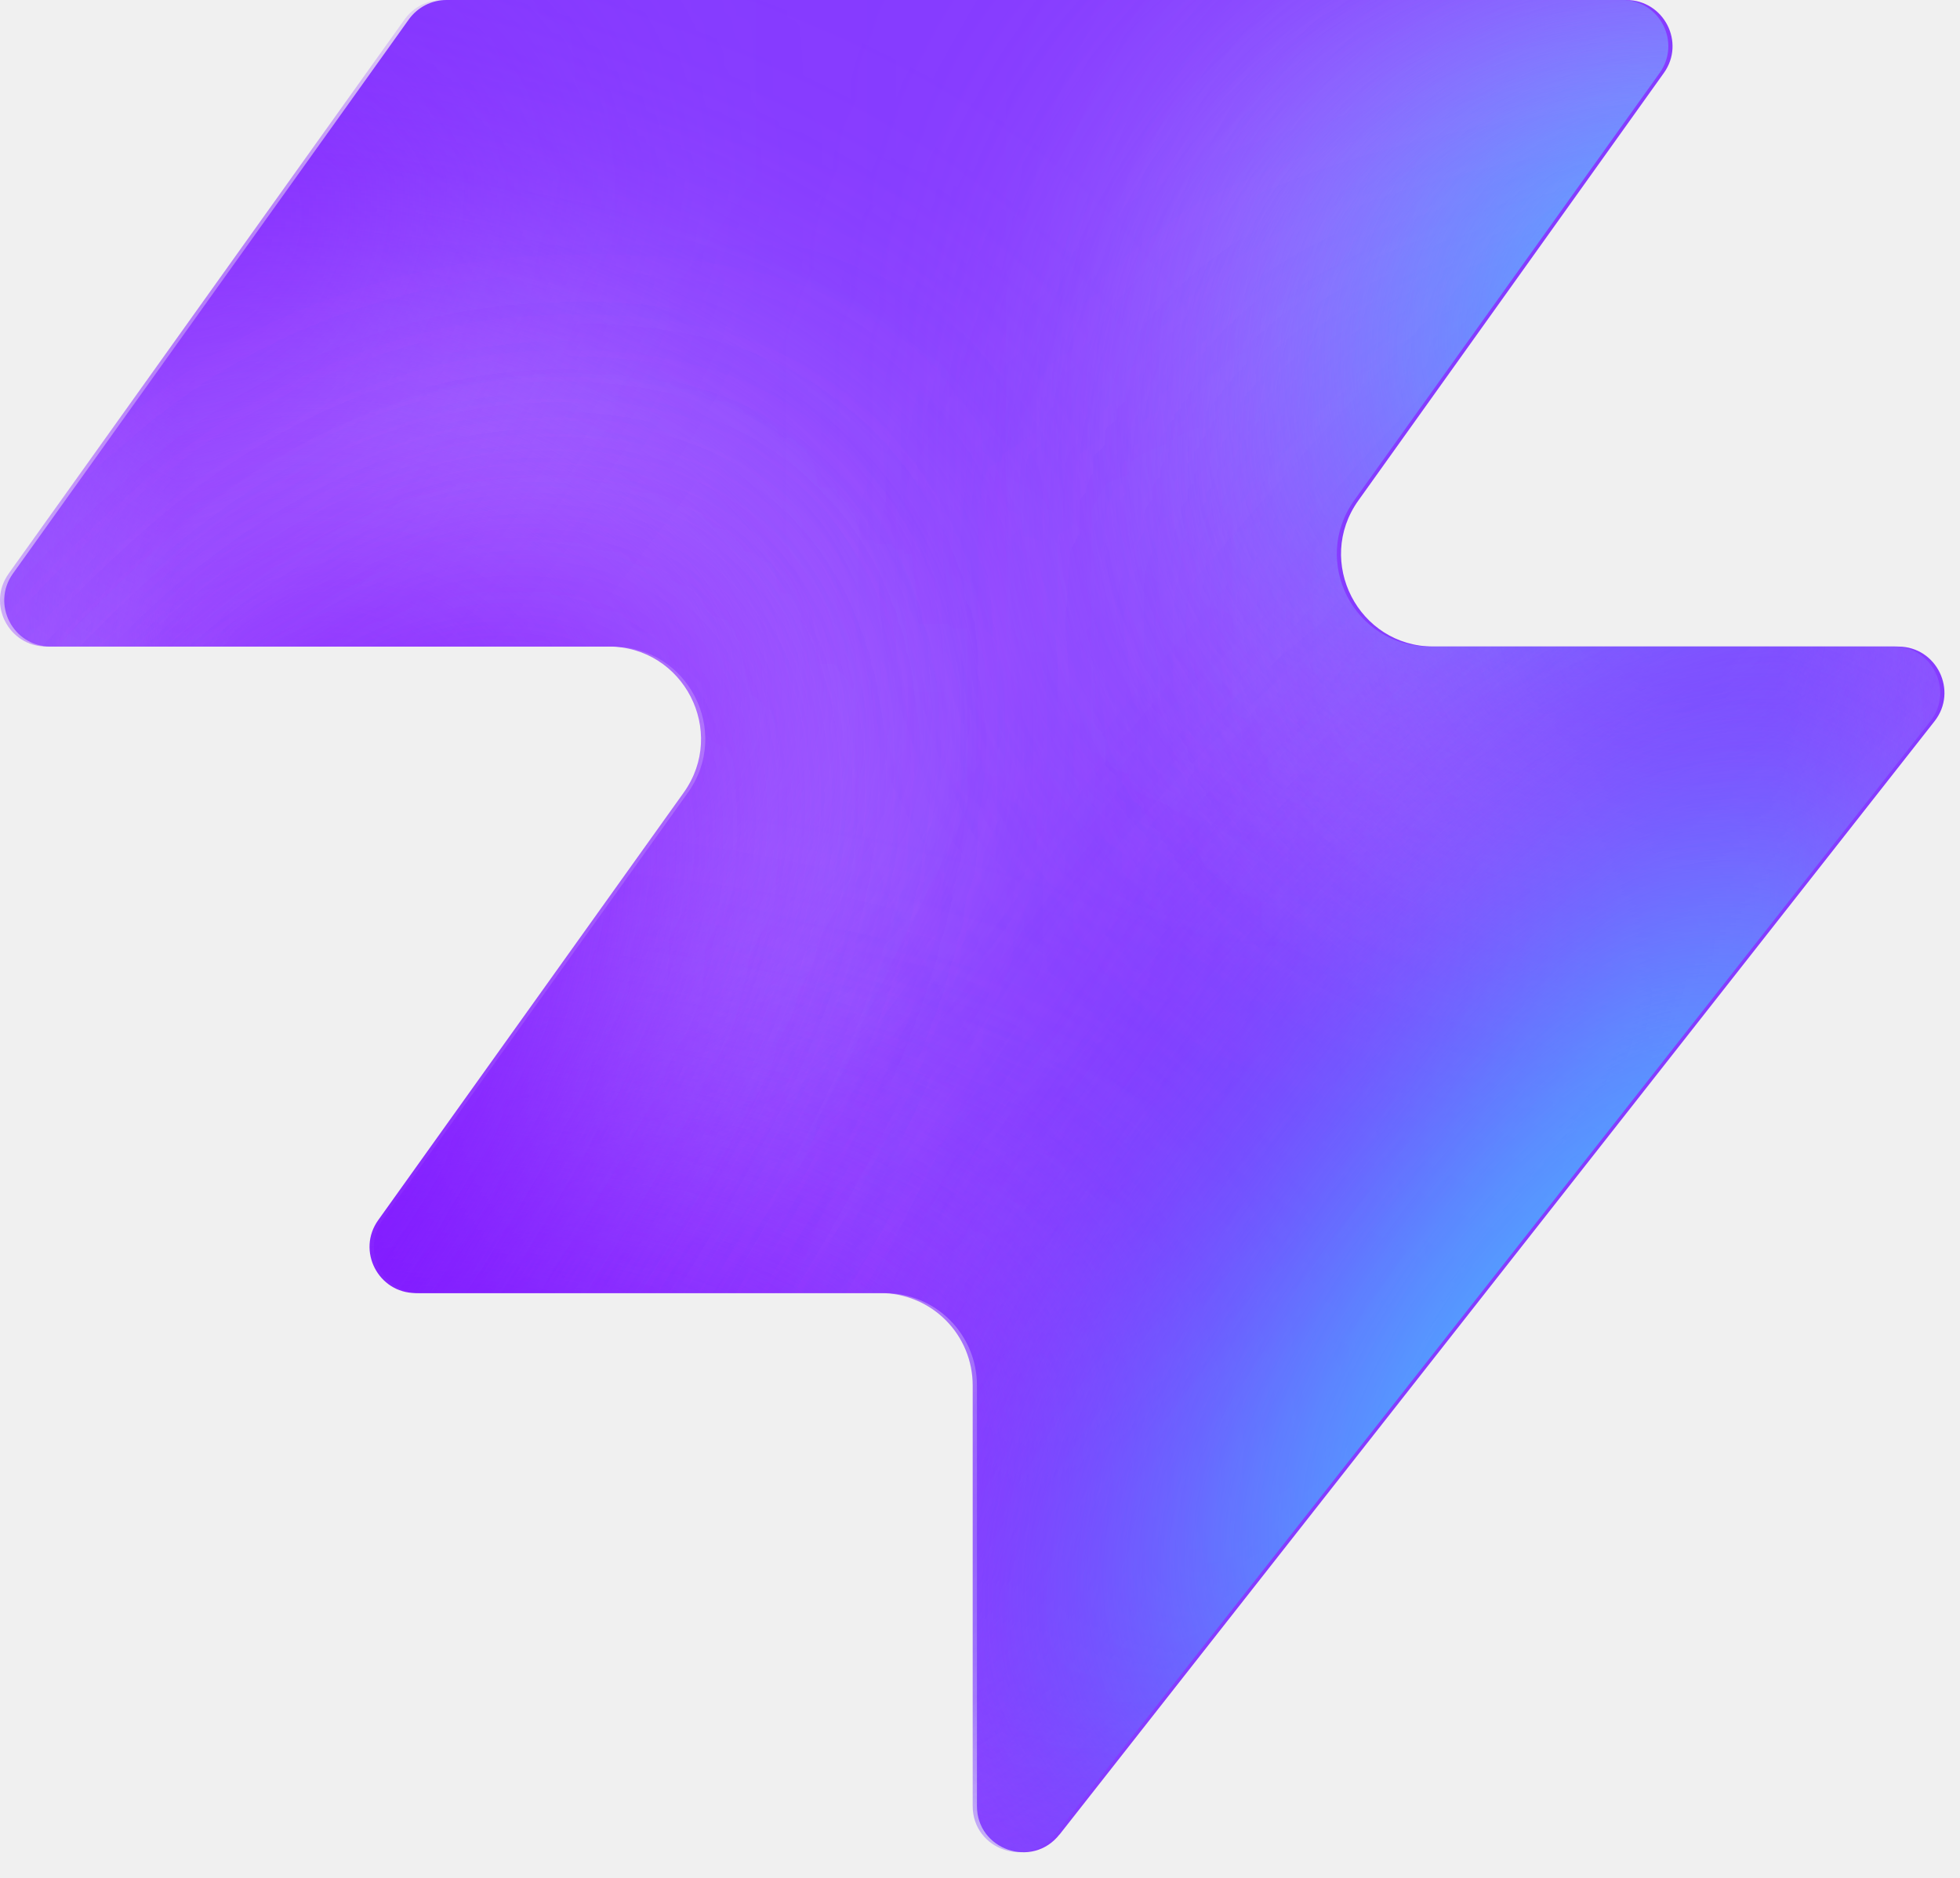
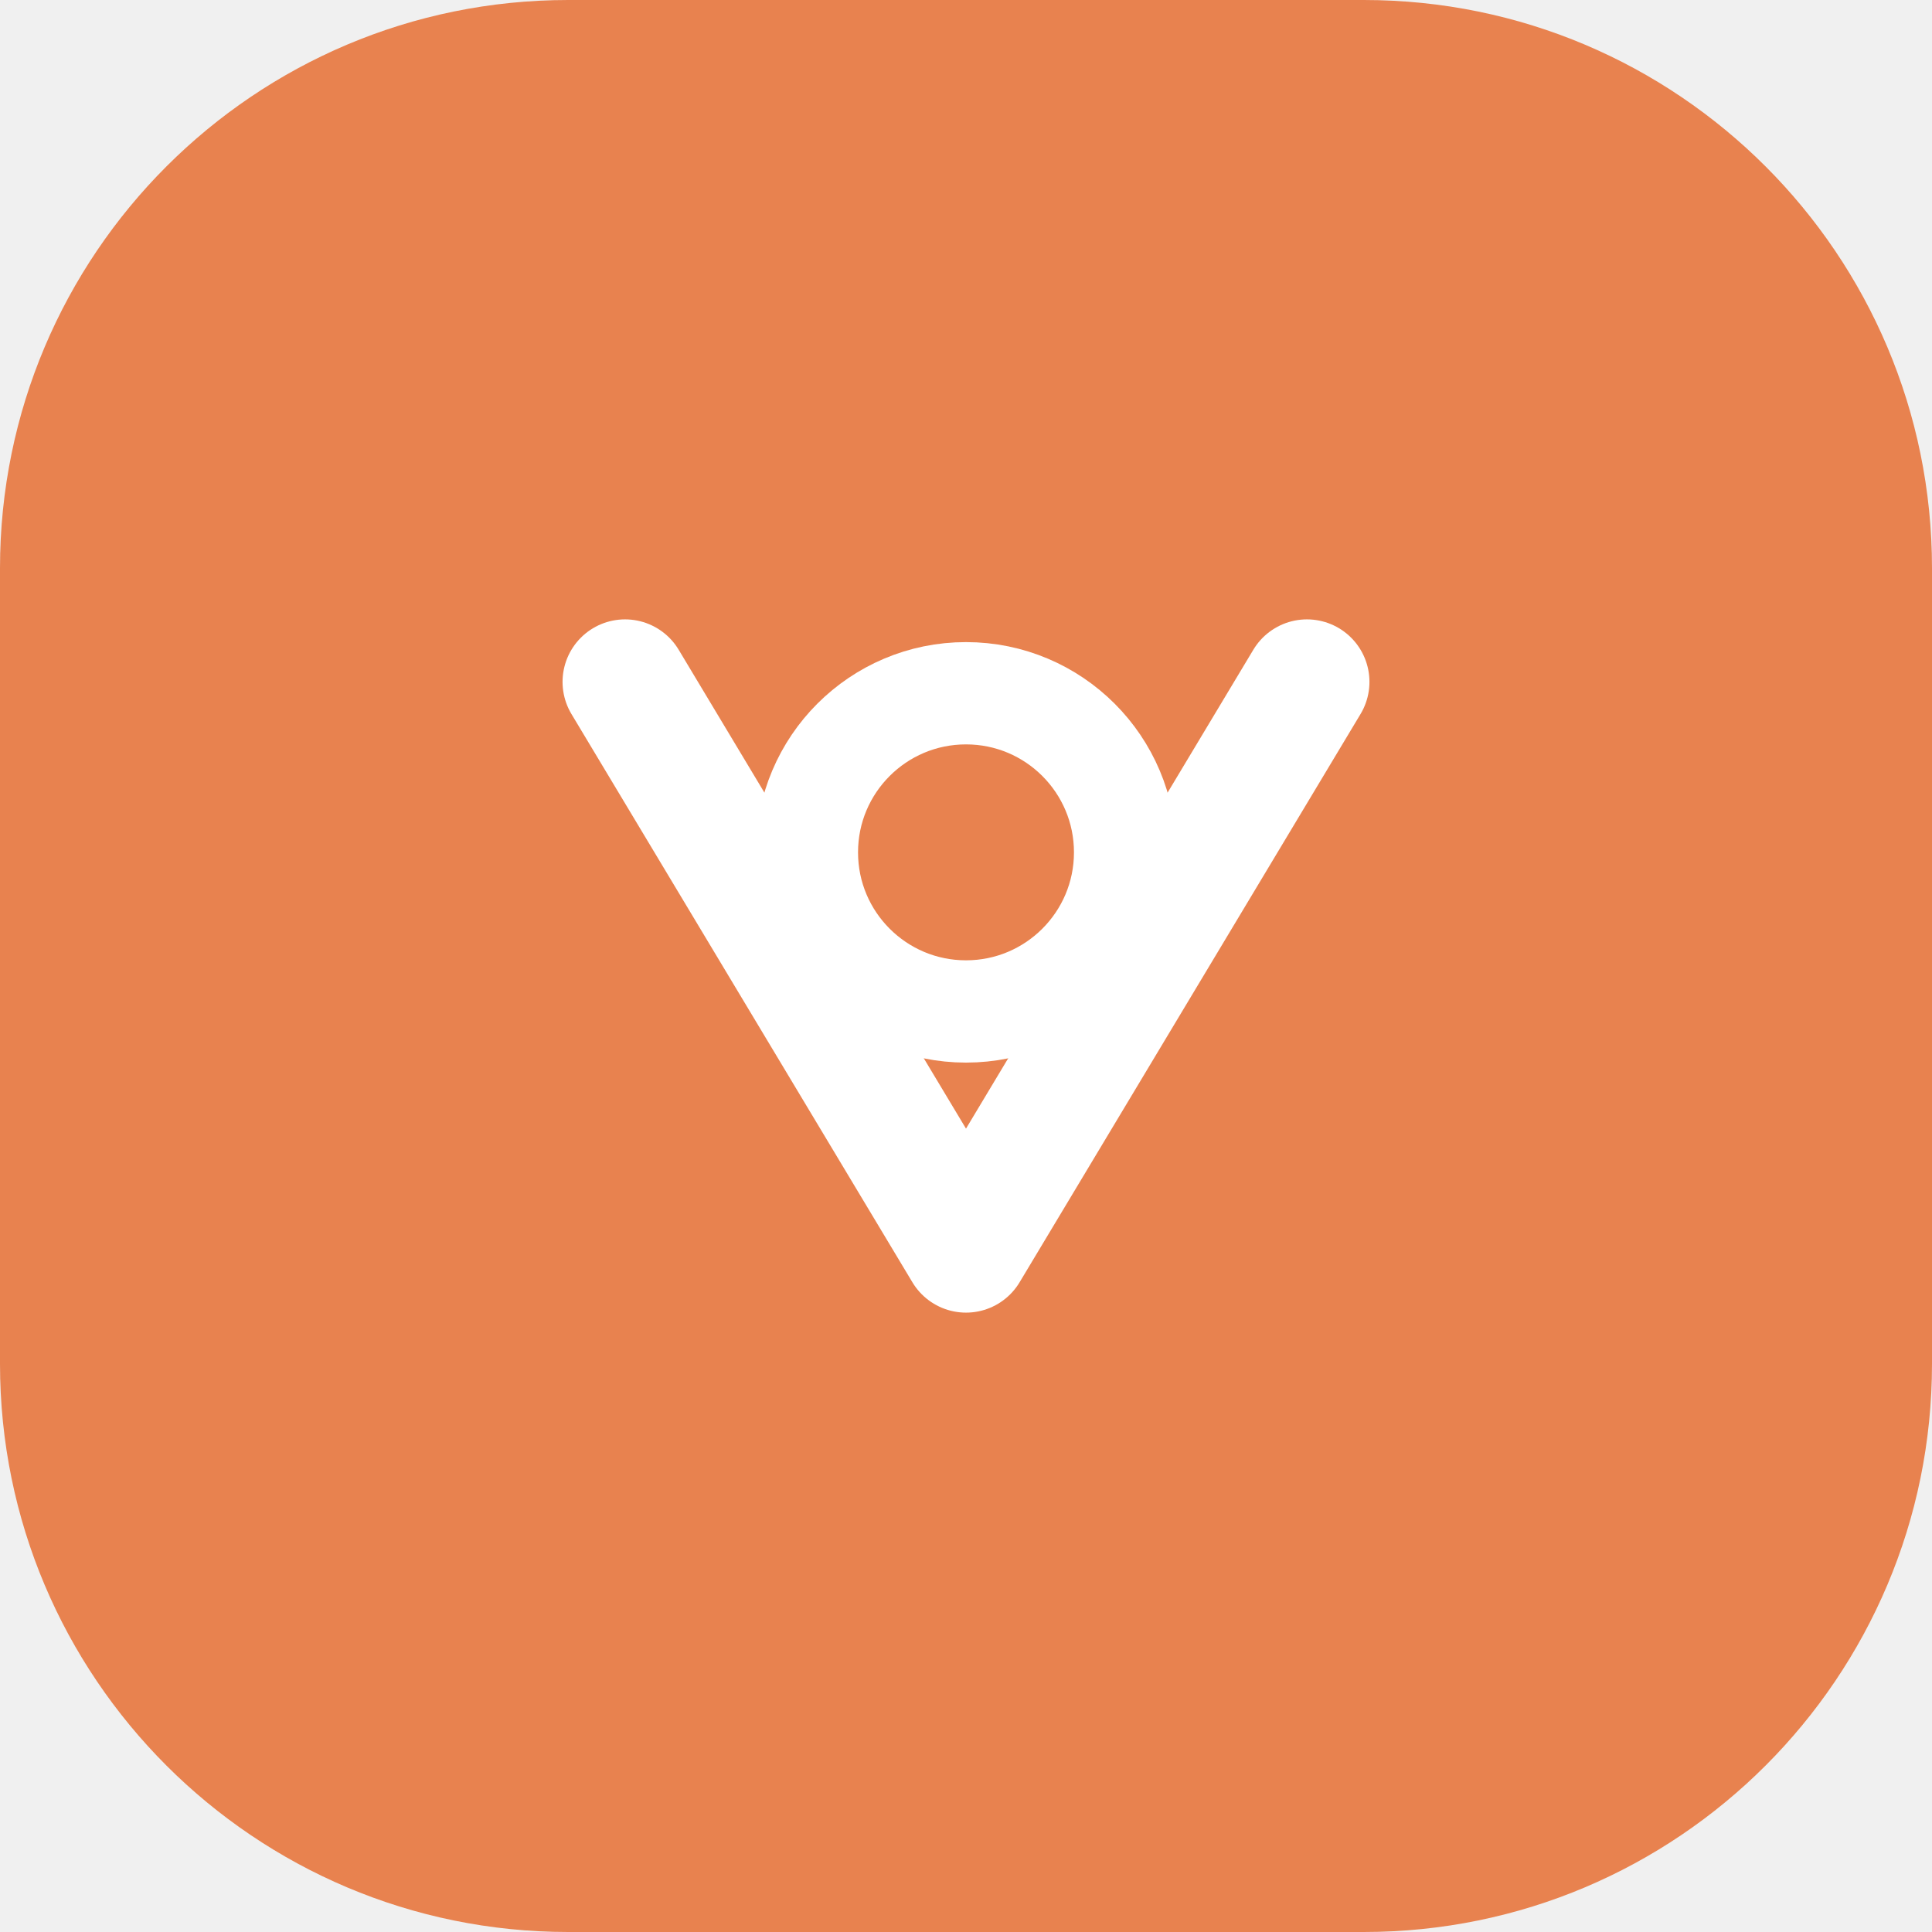
- <svg xmlns="http://www.w3.org/2000/svg" width="48" height="46" fill="none" viewBox="0 0 48 46">
-   <path fill="#863bff" d="M25.946 44.938c-.664.845-2.021.375-2.021-.698V33.937a2.26 2.26 0 0 0-2.262-2.262H10.287c-.92 0-1.456-1.04-.92-1.788l7.48-10.471c1.07-1.497 0-3.578-1.842-3.578H1.237c-.92 0-1.456-1.04-.92-1.788L10.013.474c.214-.297.556-.474.92-.474h28.894c.92 0 1.456 1.04.92 1.788l-7.48 10.471c-1.07 1.498 0 3.579 1.842 3.579h11.377c.943 0 1.473 1.088.89 1.83L25.947 44.94z" style="fill:#863bff;fill:color(display-p3 .525 .23 1);fill-opacity:1" />
-   <mask id="a" width="48" height="46" x="0" y="0" maskUnits="userSpaceOnUse" style="mask-type:alpha">
-     <path fill="#000" d="M25.842 44.938c-.664.844-2.021.375-2.021-.698V33.937a2.26 2.26 0 0 0-2.262-2.262H10.183c-.92 0-1.456-1.04-.92-1.788l7.48-10.471c1.07-1.498 0-3.579-1.842-3.579H1.133c-.92 0-1.456-1.04-.92-1.787L9.91.473c.214-.297.556-.474.92-.474h28.894c.92 0 1.456 1.04.92 1.788l-7.48 10.471c-1.07 1.498 0 3.578 1.842 3.578h11.377c.943 0 1.473 1.088.89 1.832L25.843 44.94z" style="fill:#000;fill-opacity:1" />
-   </mask>
-   <g mask="url(#a)">
-     <g filter="url(#b)">
-       <ellipse cx="5.508" cy="14.704" fill="#ede6ff" rx="5.508" ry="14.704" style="fill:#ede6ff;fill:color(display-p3 .927 .903 1);fill-opacity:1" transform="matrix(.00324 1 1 -.00324 -4.47 31.516)" />
-     </g>
-     <g filter="url(#c)">
-       <ellipse cx="10.399" cy="29.851" fill="#ede6ff" rx="10.399" ry="29.851" style="fill:#ede6ff;fill:color(display-p3 .927 .903 1);fill-opacity:1" transform="matrix(.00324 1 1 -.00324 -39.328 7.883)" />
-     </g>
-     <g filter="url(#d)">
-       <ellipse cx="5.508" cy="30.487" fill="#7e14ff" rx="5.508" ry="30.487" style="fill:#7e14ff;fill:color(display-p3 .492 .077 1);fill-opacity:1" transform="rotate(89.814 -25.913 -14.639)scale(1 -1)" />
-     </g>
-     <g filter="url(#e)">
-       <ellipse cx="5.508" cy="30.599" fill="#7e14ff" rx="5.508" ry="30.599" style="fill:#7e14ff;fill:color(display-p3 .492 .077 1);fill-opacity:1" transform="rotate(89.814 -32.644 -3.334)scale(1 -1)" />
-     </g>
-     <g filter="url(#f)">
-       <ellipse cx="5.508" cy="30.599" fill="#7e14ff" rx="5.508" ry="30.599" style="fill:#7e14ff;fill:color(display-p3 .492 .077 1);fill-opacity:1" transform="matrix(.00324 1 1 -.00324 -34.34 30.47)" />
-     </g>
-     <g filter="url(#g)">
-       <ellipse cx="14.072" cy="22.078" fill="#ede6ff" rx="14.072" ry="22.078" style="fill:#ede6ff;fill:color(display-p3 .927 .903 1);fill-opacity:1" transform="rotate(93.35 24.506 48.493)scale(-1 1)" />
-     </g>
-     <g filter="url(#h)">
-       <ellipse cx="3.47" cy="21.501" fill="#7e14ff" rx="3.47" ry="21.501" style="fill:#7e14ff;fill:color(display-p3 .492 .077 1);fill-opacity:1" transform="rotate(89.009 28.708 47.59)scale(-1 1)" />
-     </g>
-     <g filter="url(#i)">
-       <ellipse cx="3.47" cy="21.501" fill="#7e14ff" rx="3.47" ry="21.501" style="fill:#7e14ff;fill:color(display-p3 .492 .077 1);fill-opacity:1" transform="rotate(89.009 28.708 47.59)scale(-1 1)" />
-     </g>
-     <g filter="url(#j)">
-       <ellipse cx=".387" cy="8.972" fill="#7e14ff" rx="4.407" ry="29.108" style="fill:#7e14ff;fill:color(display-p3 .492 .077 1);fill-opacity:1" transform="rotate(39.51 .387 8.972)" />
-     </g>
-     <g filter="url(#k)">
-       <ellipse cx="47.523" cy="-6.092" fill="#7e14ff" rx="4.407" ry="29.108" style="fill:#7e14ff;fill:color(display-p3 .492 .077 1);fill-opacity:1" transform="rotate(37.892 47.523 -6.092)" />
-     </g>
-     <g filter="url(#l)">
-       <ellipse cx="41.412" cy="6.333" fill="#47bfff" rx="5.971" ry="9.665" style="fill:#47bfff;fill:color(display-p3 .28 .748 1);fill-opacity:1" transform="rotate(37.892 41.412 6.333)" />
-     </g>
-     <g filter="url(#m)">
-       <ellipse cx="-1.879" cy="38.332" fill="#7e14ff" rx="4.407" ry="29.108" style="fill:#7e14ff;fill:color(display-p3 .492 .077 1);fill-opacity:1" transform="rotate(37.892 -1.88 38.332)" />
-     </g>
-     <g filter="url(#n)">
-       <ellipse cx="-1.879" cy="38.332" fill="#7e14ff" rx="4.407" ry="29.108" style="fill:#7e14ff;fill:color(display-p3 .492 .077 1);fill-opacity:1" transform="rotate(37.892 -1.88 38.332)" />
-     </g>
-     <g filter="url(#o)">
-       <ellipse cx="35.651" cy="29.907" fill="#7e14ff" rx="4.407" ry="29.108" style="fill:#7e14ff;fill:color(display-p3 .492 .077 1);fill-opacity:1" transform="rotate(37.892 35.651 29.907)" />
-     </g>
-     <g filter="url(#p)">
-       <ellipse cx="38.418" cy="32.4" fill="#47bfff" rx="5.971" ry="15.297" style="fill:#47bfff;fill:color(display-p3 .28 .748 1);fill-opacity:1" transform="rotate(37.892 38.418 32.4)" />
-     </g>
+ <svg xmlns="http://www.w3.org/2000/svg" viewBox="0 0 34 34" fill="none">
+   <rect width="34" height="34" rx="10" fill="#E8824F" />
+   <g transform="translate(8, 8)">
+     <path d="M3 4L9 14L15 4" stroke="white" stroke-width="2.2" stroke-linecap="round" stroke-linejoin="round" />
+     <circle cx="9" cy="7" r="2.8" stroke="white" stroke-width="1.8" fill="none" />
  </g>
-   <defs>
-     <filter id="b" width="60.045" height="41.654" x="-19.77" y="16.149" color-interpolation-filters="sRGB" filterUnits="userSpaceOnUse">
-       <feFlood flood-opacity="0" result="BackgroundImageFix" />
-       <feBlend in="SourceGraphic" in2="BackgroundImageFix" result="shape" />
-       <feGaussianBlur result="effect1_foregroundBlur_2002_17158" stdDeviation="7.659" />
-     </filter>
-     <filter id="c" width="90.34" height="51.437" x="-54.613" y="-7.533" color-interpolation-filters="sRGB" filterUnits="userSpaceOnUse">
-       <feFlood flood-opacity="0" result="BackgroundImageFix" />
-       <feBlend in="SourceGraphic" in2="BackgroundImageFix" result="shape" />
-       <feGaussianBlur result="effect1_foregroundBlur_2002_17158" stdDeviation="7.659" />
-     </filter>
-     <filter id="d" width="79.355" height="29.4" x="-49.64" y="2.03" color-interpolation-filters="sRGB" filterUnits="userSpaceOnUse">
-       <feFlood flood-opacity="0" result="BackgroundImageFix" />
-       <feBlend in="SourceGraphic" in2="BackgroundImageFix" result="shape" />
-       <feGaussianBlur result="effect1_foregroundBlur_2002_17158" stdDeviation="4.596" />
-     </filter>
-     <filter id="e" width="79.579" height="29.4" x="-45.045" y="20.029" color-interpolation-filters="sRGB" filterUnits="userSpaceOnUse">
-       <feFlood flood-opacity="0" result="BackgroundImageFix" />
-       <feBlend in="SourceGraphic" in2="BackgroundImageFix" result="shape" />
-       <feGaussianBlur result="effect1_foregroundBlur_2002_17158" stdDeviation="4.596" />
-     </filter>
-     <filter id="f" width="79.579" height="29.4" x="-43.513" y="21.178" color-interpolation-filters="sRGB" filterUnits="userSpaceOnUse">
-       <feFlood flood-opacity="0" result="BackgroundImageFix" />
-       <feBlend in="SourceGraphic" in2="BackgroundImageFix" result="shape" />
-       <feGaussianBlur result="effect1_foregroundBlur_2002_17158" stdDeviation="4.596" />
-     </filter>
-     <filter id="g" width="74.749" height="58.852" x="15.756" y="-17.901" color-interpolation-filters="sRGB" filterUnits="userSpaceOnUse">
-       <feFlood flood-opacity="0" result="BackgroundImageFix" />
-       <feBlend in="SourceGraphic" in2="BackgroundImageFix" result="shape" />
-       <feGaussianBlur result="effect1_foregroundBlur_2002_17158" stdDeviation="7.659" />
-     </filter>
-     <filter id="h" width="61.377" height="25.362" x="23.548" y="2.284" color-interpolation-filters="sRGB" filterUnits="userSpaceOnUse">
-       <feFlood flood-opacity="0" result="BackgroundImageFix" />
-       <feBlend in="SourceGraphic" in2="BackgroundImageFix" result="shape" />
-       <feGaussianBlur result="effect1_foregroundBlur_2002_17158" stdDeviation="4.596" />
-     </filter>
-     <filter id="i" width="61.377" height="25.362" x="23.548" y="2.284" color-interpolation-filters="sRGB" filterUnits="userSpaceOnUse">
-       <feFlood flood-opacity="0" result="BackgroundImageFix" />
-       <feBlend in="SourceGraphic" in2="BackgroundImageFix" result="shape" />
-       <feGaussianBlur result="effect1_foregroundBlur_2002_17158" stdDeviation="4.596" />
-     </filter>
-     <filter id="j" width="56.045" height="63.649" x="-27.636" y="-22.853" color-interpolation-filters="sRGB" filterUnits="userSpaceOnUse">
-       <feFlood flood-opacity="0" result="BackgroundImageFix" />
-       <feBlend in="SourceGraphic" in2="BackgroundImageFix" result="shape" />
-       <feGaussianBlur result="effect1_foregroundBlur_2002_17158" stdDeviation="4.596" />
-     </filter>
-     <filter id="k" width="54.814" height="64.646" x="20.116" y="-38.415" color-interpolation-filters="sRGB" filterUnits="userSpaceOnUse">
-       <feFlood flood-opacity="0" result="BackgroundImageFix" />
-       <feBlend in="SourceGraphic" in2="BackgroundImageFix" result="shape" />
-       <feGaussianBlur result="effect1_foregroundBlur_2002_17158" stdDeviation="4.596" />
-     </filter>
-     <filter id="l" width="33.541" height="35.313" x="24.641" y="-11.323" color-interpolation-filters="sRGB" filterUnits="userSpaceOnUse">
-       <feFlood flood-opacity="0" result="BackgroundImageFix" />
-       <feBlend in="SourceGraphic" in2="BackgroundImageFix" result="shape" />
-       <feGaussianBlur result="effect1_foregroundBlur_2002_17158" stdDeviation="4.596" />
-     </filter>
-     <filter id="m" width="54.814" height="64.646" x="-29.286" y="6.009" color-interpolation-filters="sRGB" filterUnits="userSpaceOnUse">
-       <feFlood flood-opacity="0" result="BackgroundImageFix" />
-       <feBlend in="SourceGraphic" in2="BackgroundImageFix" result="shape" />
-       <feGaussianBlur result="effect1_foregroundBlur_2002_17158" stdDeviation="4.596" />
-     </filter>
-     <filter id="n" width="54.814" height="64.646" x="-29.286" y="6.009" color-interpolation-filters="sRGB" filterUnits="userSpaceOnUse">
-       <feFlood flood-opacity="0" result="BackgroundImageFix" />
-       <feBlend in="SourceGraphic" in2="BackgroundImageFix" result="shape" />
-       <feGaussianBlur result="effect1_foregroundBlur_2002_17158" stdDeviation="4.596" />
-     </filter>
-     <filter id="o" width="54.814" height="64.646" x="8.244" y="-2.416" color-interpolation-filters="sRGB" filterUnits="userSpaceOnUse">
-       <feFlood flood-opacity="0" result="BackgroundImageFix" />
-       <feBlend in="SourceGraphic" in2="BackgroundImageFix" result="shape" />
-       <feGaussianBlur result="effect1_foregroundBlur_2002_17158" stdDeviation="4.596" />
-     </filter>
-     <filter id="p" width="39.409" height="43.623" x="18.713" y="10.588" color-interpolation-filters="sRGB" filterUnits="userSpaceOnUse">
-       <feFlood flood-opacity="0" result="BackgroundImageFix" />
-       <feBlend in="SourceGraphic" in2="BackgroundImageFix" result="shape" />
-       <feGaussianBlur result="effect1_foregroundBlur_2002_17158" stdDeviation="4.596" />
-     </filter>
-   </defs>
</svg>
